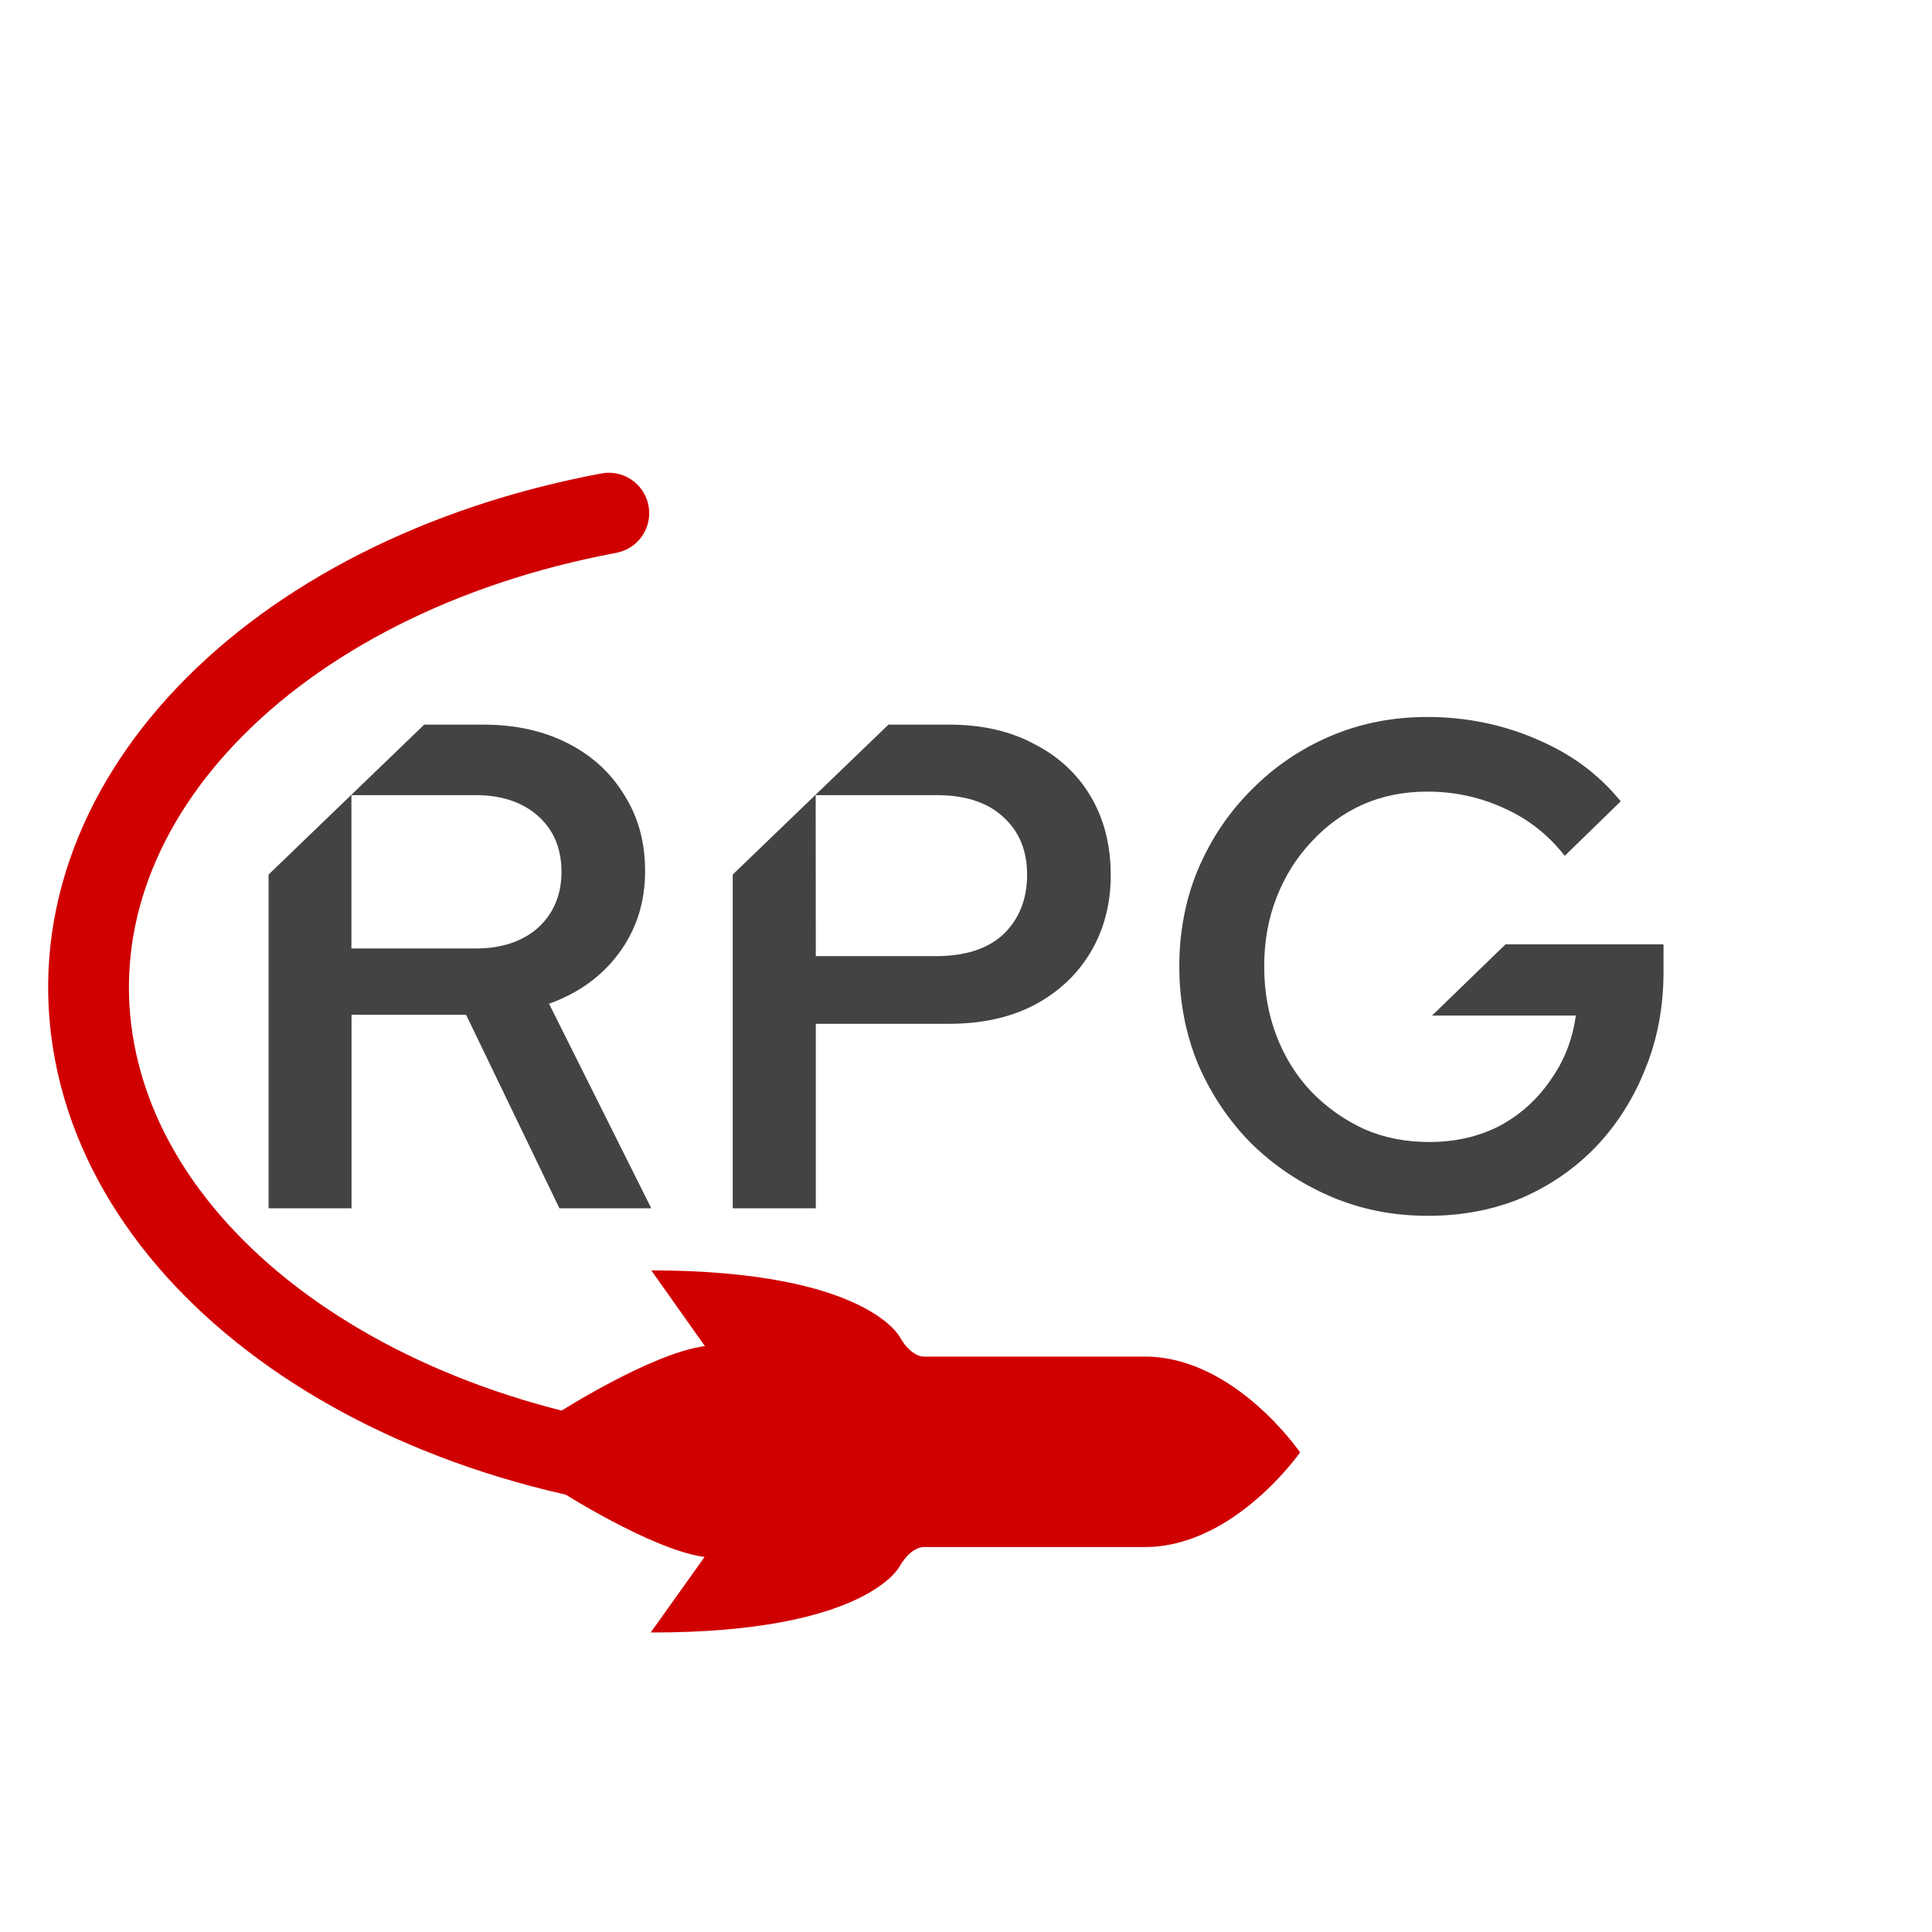
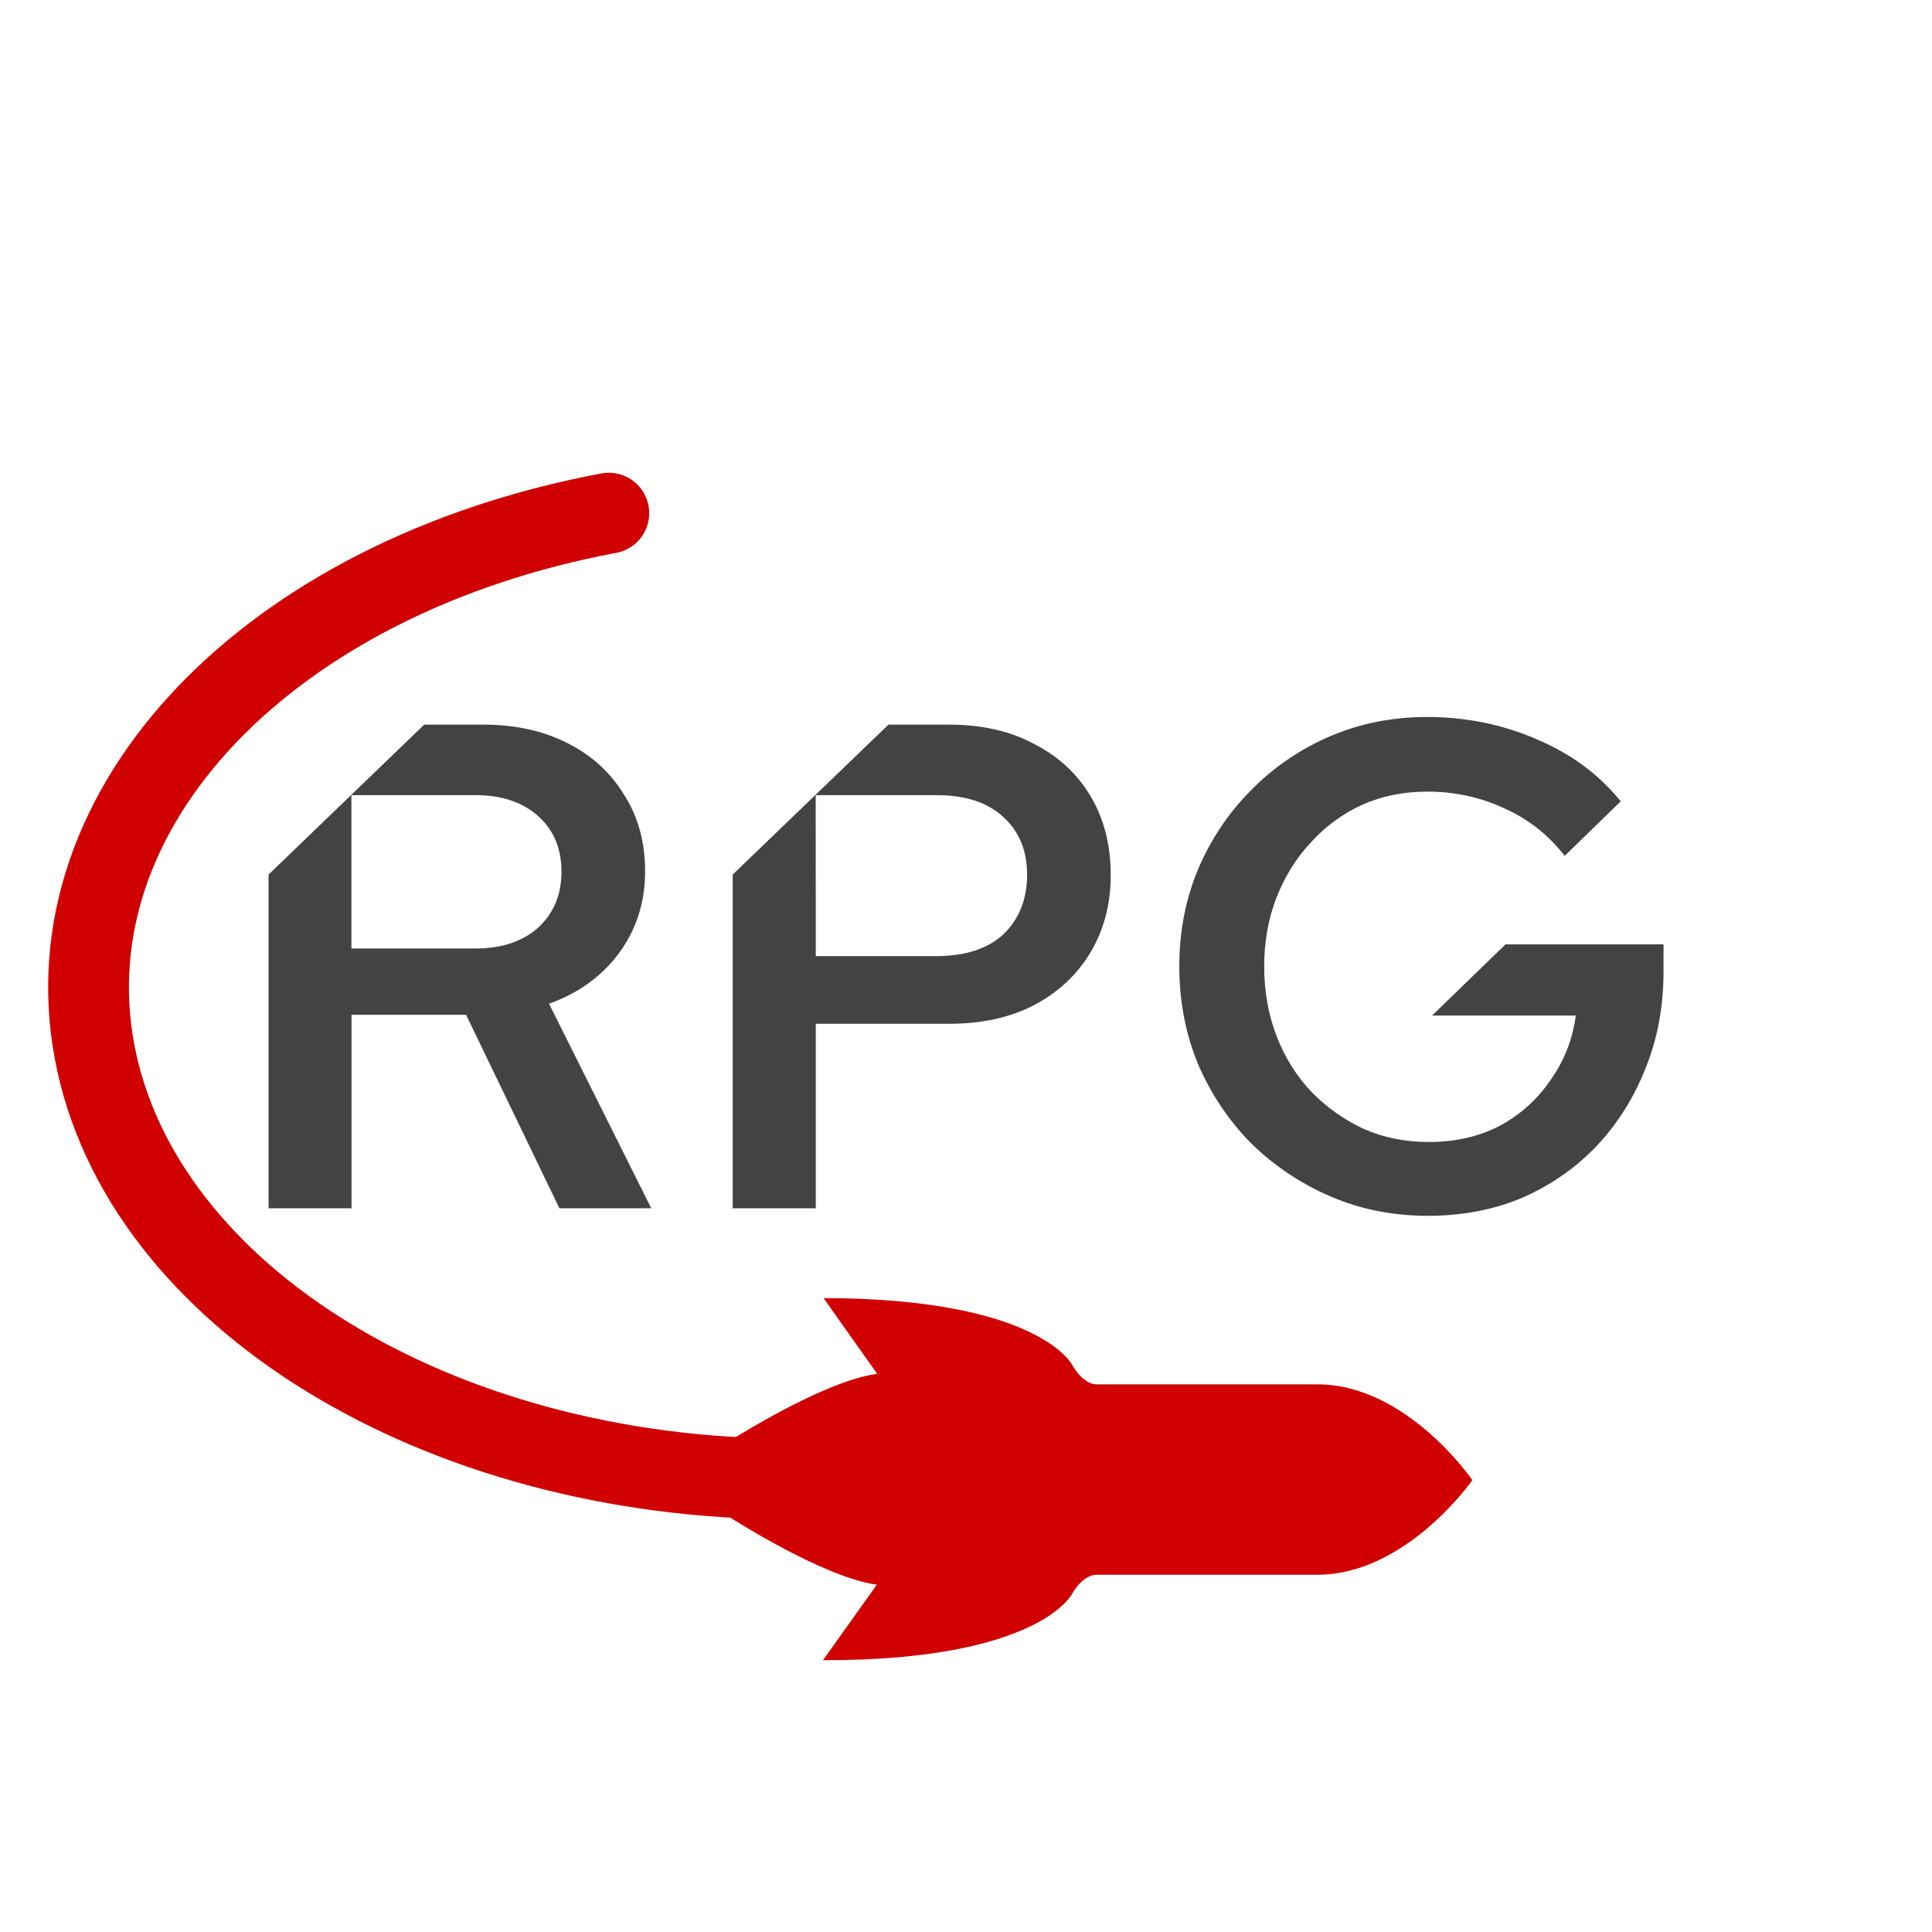
<svg xmlns="http://www.w3.org/2000/svg" width="64" height="64" viewBox="0 0 16.933 16.933" version="1.1" id="svg1">
  <defs id="defs1" />
  <g id="layer1">
    <rect style="fill:#ffffff;fill-opacity:1;stroke:none;stroke-width:0.81;stroke-linecap:round;stroke-linejoin:bevel;stroke-dasharray:none;stroke-opacity:1" id="rect2" width="16.933" height="16.933" x="8.9009603e-07" y="0" />
-     <path id="rect12-6-1-2" style="display:inline;fill:#d00000;fill-opacity:1;stroke-width:0.868;stroke-linejoin:round" d="m 11.394,12.729 c 0,0 -0.573,-0.839 -1.359,-0.839 l -1.944,-2e-6 c 0,0 -0.106,-5.41e-4 -0.201,-0.166 0,0 -0.285,-0.587 -2.182,-0.59 l 0.47,0.664 c -0.47,0.061 -1.289,0.586 -1.289,0.586 l -9.266e-4,0.672 c 0,0 0.817,0.527 1.287,0.59 l -0.472,0.662 c 1.898,0.003 2.184,-0.583 2.184,-0.583 0.096,-0.166 0.204,-0.166 0.204,-0.166 l 1.944,1e-6 c 0.782,-1e-6 1.359,-0.829 1.359,-0.829 z" />
+     <path id="rect12-6-1-2" style="display:inline;fill:#d00000;fill-opacity:1;stroke-width:0.868;stroke-linejoin:round" d="m 12.904,12.972 c 0,0 -0.573,-0.839 -1.359,-0.839 l -1.944,-2e-6 c 0,0 -0.106,-5.41e-4 -0.201,-0.166 0,0 -0.285,-0.587 -2.182,-0.59 L 7.688,12.041 C 7.218,12.102 6.399,12.627 6.399,12.627 l -9.266e-4,0.672 c 0,0 0.817,0.527 1.287,0.59 l -0.472,0.662 c 1.898,0.003 2.184,-0.583 2.184,-0.583 0.096,-0.166 0.204,-0.166 0.204,-0.166 l 1.944,10e-7 c 0.782,-10e-7 1.359,-0.829 1.359,-0.829 z" />
    <path style="fill:none;fill-opacity:1;stroke:#d00000;stroke-width:0.903;stroke-linecap:round;stroke-linejoin:bevel;stroke-dasharray:none;stroke-opacity:1" id="path3" transform="matrix(0.7840853,1.195863e-8,-1.195863e-8,0.7840853,2.310067,1.936698)" d="M 5.889,14.062 A 7.846,5.492 0 0 1 -1.889,9.287 7.846,5.492 0 0 1 3.859,3.266" />
    <path id="text35-9" clip-path="none" mask="none" style="font-weight:600;font-size:139.084px;font-family:'Red Hat Text';-inkscape-font-specification:'Red Hat Text Semi-Bold';letter-spacing:0px;word-spacing:0px;fill:#434343;fill-opacity:1;stroke-width:0.097;stroke-linecap:round;stroke-linejoin:bevel" d="m 12.509,6.284 c -0.307,0 -0.591,0.057 -0.854,0.17 -0.262,0.113 -0.493,0.271 -0.69,0.472 -0.198,0.198 -0.353,0.43 -0.466,0.696 -0.109,0.262 -0.163,0.545 -0.163,0.848 0,0.303 0.054,0.587 0.163,0.854 0.113,0.262 0.268,0.495 0.466,0.696 0.202,0.198 0.434,0.353 0.696,0.466 0.262,0.113 0.547,0.17 0.854,0.17 0.299,0 0.573,-0.052 0.824,-0.157 0.25,-0.109 0.468,-0.26 0.654,-0.454 0.186,-0.198 0.329,-0.426 0.43,-0.684 0.105,-0.258 0.157,-0.541 0.157,-0.848 V 8.277 h -1.385 l -0.644,0.624 h 1.26 c -0.028,0.21 -0.103,0.4 -0.224,0.569 -0.117,0.17 -0.266,0.303 -0.448,0.4 -0.182,0.093 -0.386,0.139 -0.612,0.139 -0.21,0 -0.402,-0.038 -0.575,-0.115 C 11.778,9.813 11.625,9.704 11.491,9.566 11.362,9.429 11.261,9.268 11.189,9.082 11.116,8.892 11.08,8.688 11.08,8.47 c 0,-0.218 0.036,-0.42 0.109,-0.606 0.073,-0.186 0.174,-0.347 0.303,-0.484 0.129,-0.141 0.279,-0.25 0.448,-0.327 0.174,-0.077 0.363,-0.115 0.569,-0.115 0.238,0 0.462,0.048 0.672,0.145 0.21,0.093 0.388,0.232 0.533,0.418 L 14.205,7.023 C 14.003,6.777 13.768,6.607 13.466,6.478 13.167,6.349 12.848,6.284 12.509,6.284 Z M 3.718,6.351 2.354,7.665 v 2.925 h 0.727 V 8.894 H 4.085 L 4.903,10.59 H 5.708 L 4.812,8.797 C 5.07,8.705 5.274,8.557 5.424,8.355 5.577,8.149 5.654,7.909 5.654,7.635 c 0,-0.254 -0.061,-0.476 -0.182,-0.666 C 5.355,6.775 5.19,6.623 4.976,6.514 4.762,6.405 4.515,6.351 4.237,6.351 Z m 4.069,0 -1.365,1.314 V 10.59 H 7.15 V 8.973 h 1.169 c 0.287,0 0.535,-0.055 0.745,-0.164 C 9.277,8.696 9.443,8.541 9.56,8.343 9.677,8.145 9.735,7.921 9.735,7.671 9.735,7.409 9.677,7.179 9.56,6.981 9.443,6.783 9.277,6.629 9.063,6.52 8.853,6.407 8.605,6.351 8.318,6.351 Z M 3.08,6.969 h 1.09 c 0.226,0 0.408,0.061 0.545,0.182 0.137,0.121 0.206,0.285 0.206,0.49 0,0.202 -0.069,0.365 -0.206,0.491 C 4.578,8.252 4.396,8.313 4.17,8.313 H 3.08 Z m 4.069,0 h 1.06 c 0.254,0 0.45,0.065 0.587,0.194 0.137,0.125 0.206,0.293 0.206,0.503 0,0.214 -0.069,0.388 -0.206,0.521 C 8.659,8.315 8.462,8.38 8.203,8.38 H 7.15 Z" />
  </g>
</svg>
